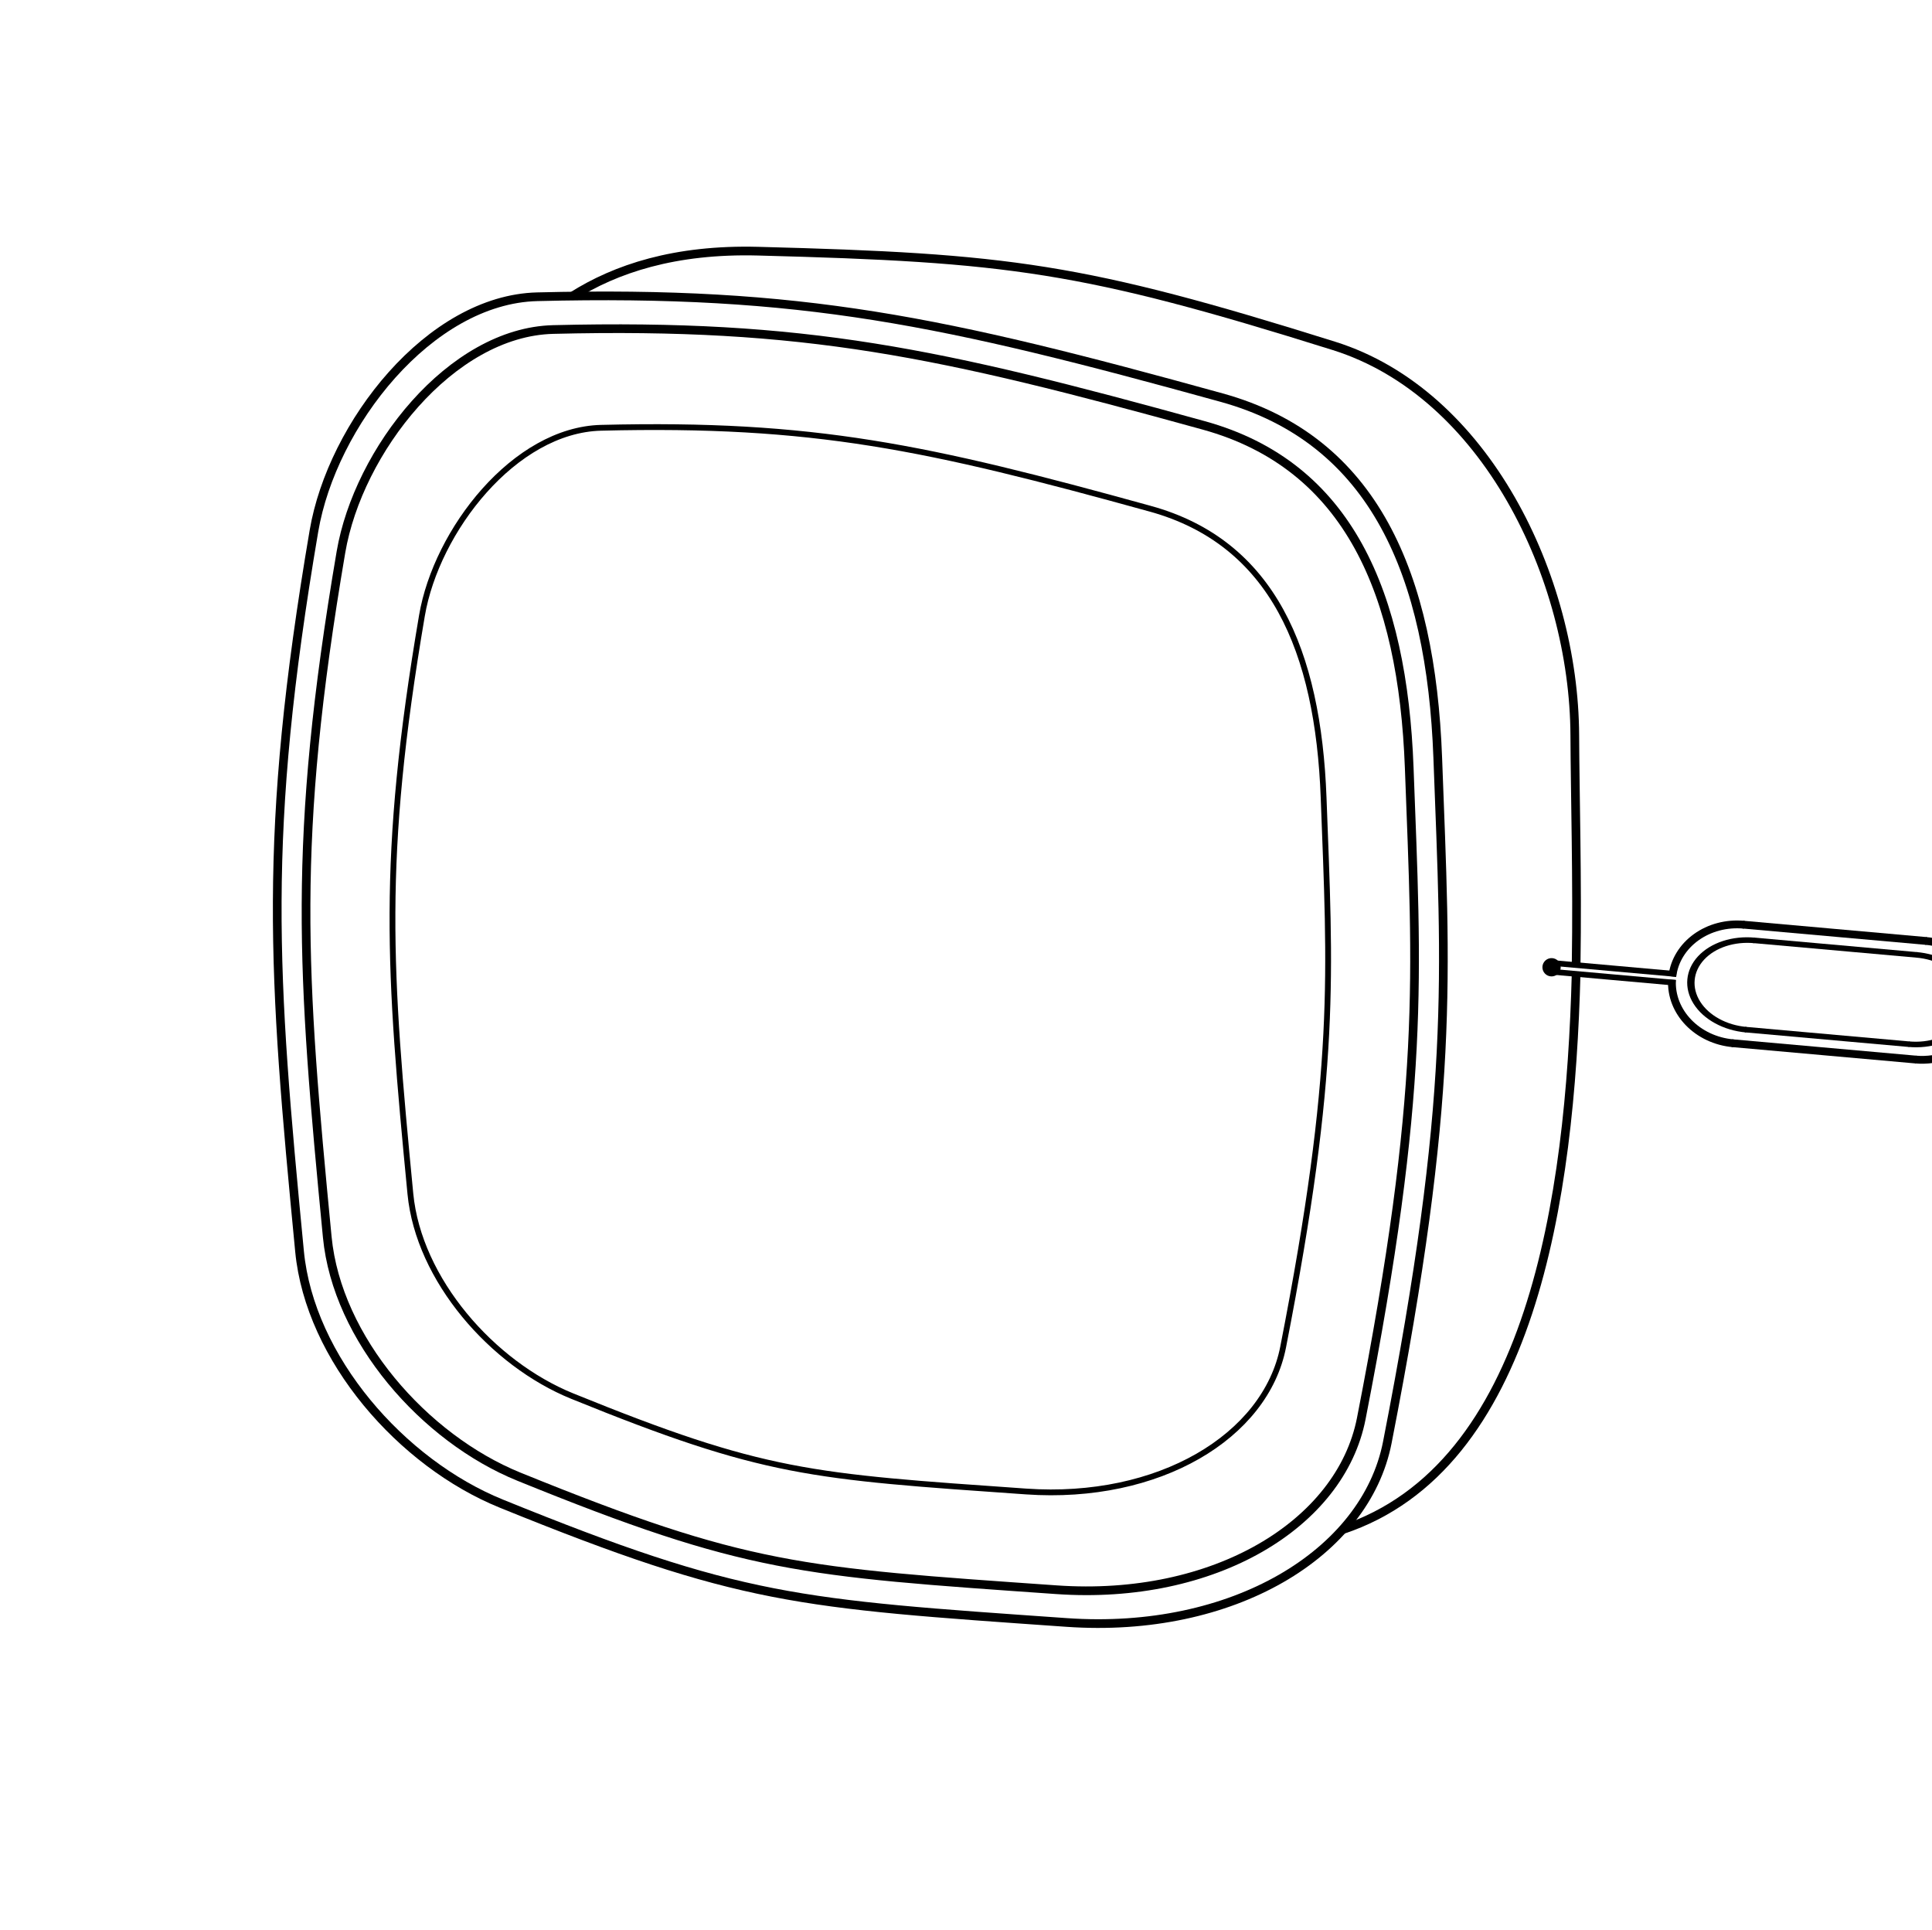
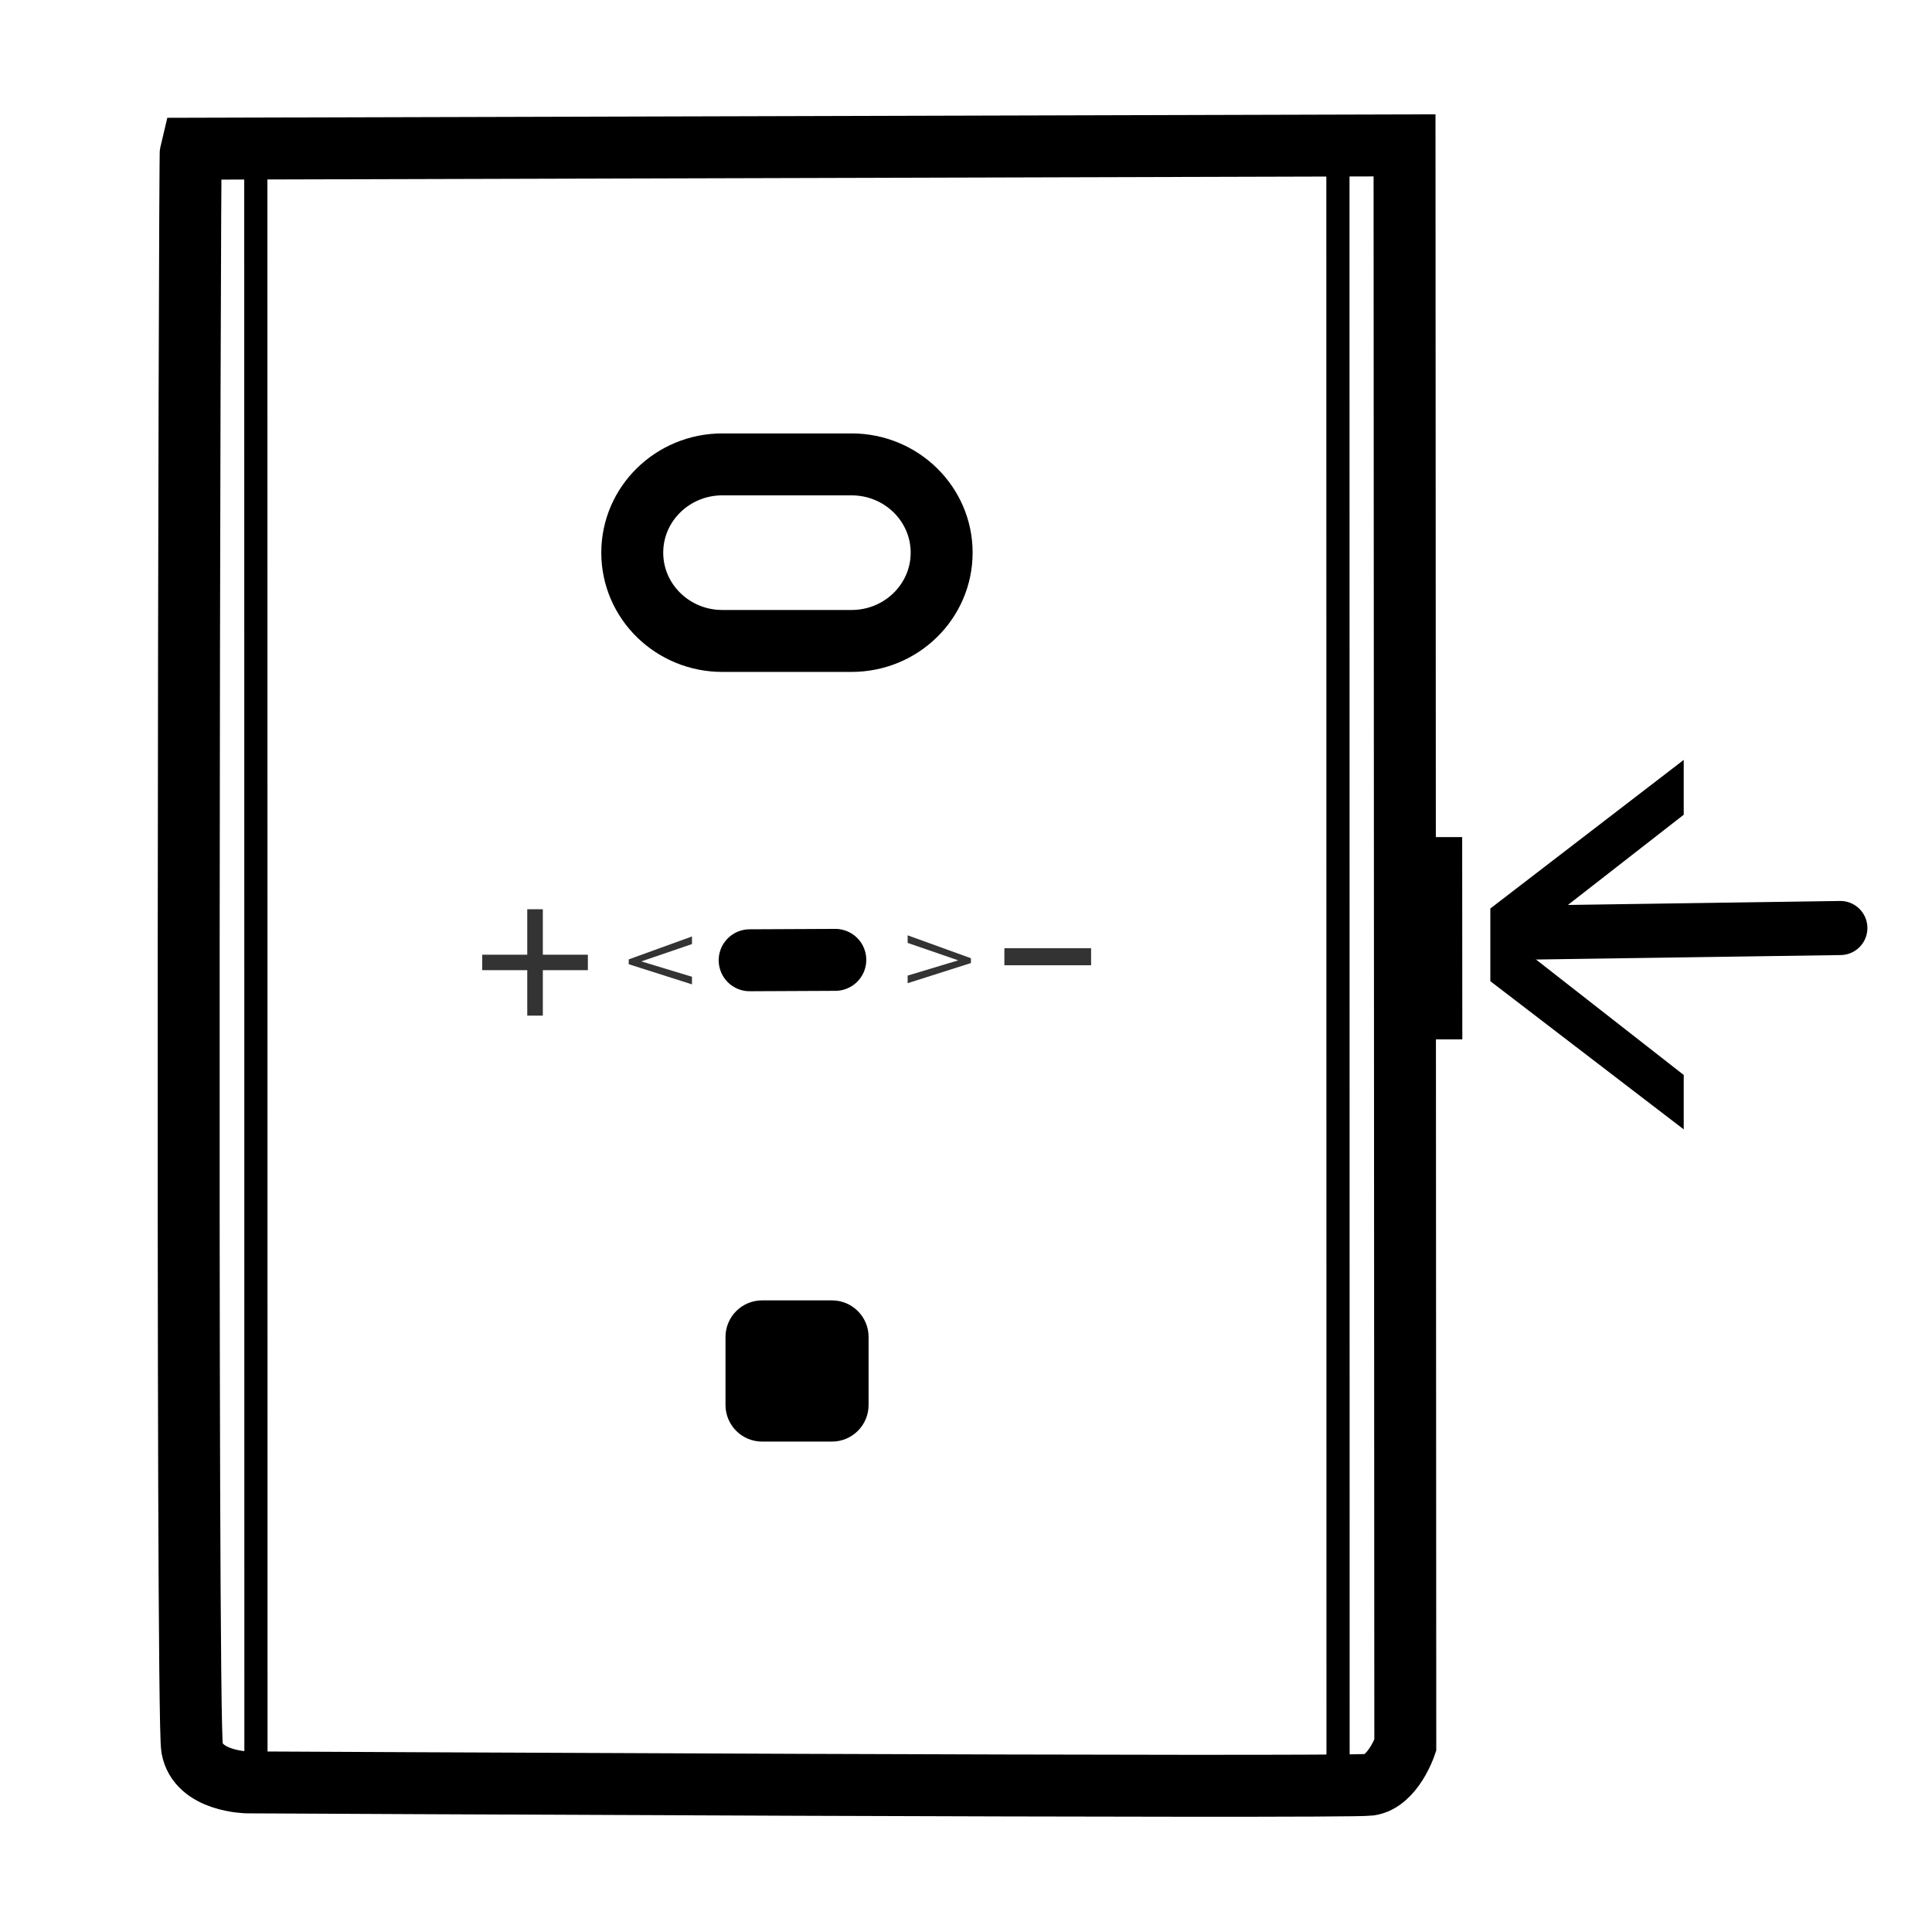
- <svg xmlns="http://www.w3.org/2000/svg" version="1.1" id="Layer_1" x="0px" y="0px" viewBox="0 0 667 666" style="enable-background:new 0 0 667 666;" xml:space="preserve">
-   <defs id="defs317">
-     <marker orient="auto" refY="0" refX="0" id="Arrow1Send" style="overflow:visible">
-       <path id="path4714" d="M 0,0 5,-5 -12.5,0 5,5 Z" style="fill:#000000;fill-opacity:1;fill-rule:evenodd;stroke:#000000;stroke-width:1pt;stroke-opacity:1" transform="matrix(-0.2,0,0,-0.2,-1.2,0)" />
-     </marker>
-     <clipPath id="clipPath69-0">
-       <path id="path71-2" d="m 409.441,126.252 v -43.63 h 147.796 v 43.63" />
-     </clipPath>
-     <clipPath id="clipPath101-1">
-       <path id="path103-6" d="m 409.441,126.252 v -43.63 h 147.796 v 43.63" />
-     </clipPath>
-     <clipPath id="clipPath69">
-       <path id="path71" d="m 409.441,126.252 v -43.63 h 147.796 v 43.63" />
-     </clipPath>
-     <clipPath id="clipPath101">
-       <path id="path103" d="m 409.441,126.252 v -43.63 h 147.796 v 43.63" />
-     </clipPath>
-     <pattern y="0" x="0" height="6" width="6" patternUnits="userSpaceOnUse" id="EMFhbasepattern" />
-     <marker style="overflow:visible" id="Arrow1Send-4" refX="0" refY="0" orient="auto">
-       <path transform="matrix(-0.2,0,0,-0.2,-1.2,0)" style="fill:#000000;fill-opacity:1;fill-rule:evenodd;stroke:#000000;stroke-width:1pt;stroke-opacity:1" d="M 0,0 5,-5 -12.5,0 5,5 Z" id="path4714-2" />
-     </marker>
-     <clipPath id="clipPath69-0-5">
-       <path d="m 409.441,126.252 v -43.63 h 147.796 v 43.63" id="path71-2-2" />
-     </clipPath>
-     <clipPath id="clipPath101-1-4">
-       <path d="m 409.441,126.252 v -43.63 h 147.796 v 43.63" id="path103-6-3" />
-     </clipPath>
-     <clipPath id="clipPath69-2">
-       <path d="m 409.441,126.252 v -43.63 h 147.796 v 43.63" id="path71-4" />
-     </clipPath>
-     <clipPath id="clipPath101-3">
-       <path d="m 409.441,126.252 v -43.63 h 147.796 v 43.63" id="path103-7" />
-     </clipPath>
-     <pattern id="EMFhbasepattern-1" patternUnits="userSpaceOnUse" width="6" height="6" x="0" y="0" />
-     <marker style="overflow:visible" id="Arrow1Send-0" refX="0" refY="0" orient="auto">
-       <path transform="matrix(-0.2,0,0,-0.2,-1.2,0)" style="fill:#000000;fill-opacity:1;fill-rule:evenodd;stroke:#000000;stroke-width:1pt;stroke-opacity:1" d="M 0,0 5,-5 -12.5,0 5,5 Z" id="path4714-1" />
-     </marker>
-     <clipPath id="clipPath69-0-3">
-       <path d="m 409.441,126.252 v -43.63 h 147.796 v 43.63" id="path71-2-4" />
-     </clipPath>
-     <clipPath id="clipPath101-1-9">
-       <path d="m 409.441,126.252 v -43.63 h 147.796 v 43.63" id="path103-6-33" />
-     </clipPath>
-     <clipPath id="clipPath69-3">
-       <path d="m 409.441,126.252 v -43.63 h 147.796 v 43.63" id="path71-5" />
-     </clipPath>
-     <clipPath id="clipPath101-0">
-       <path d="m 409.441,126.252 v -43.63 h 147.796 v 43.63" id="path103-1" />
-     </clipPath>
-     <pattern id="EMFhbasepattern-2" patternUnits="userSpaceOnUse" width="6" height="6" x="0" y="0" />
-   </defs>
-   <style type="text/css" id="style2">
- 	.st0{fill:none;stroke:#000000;stroke-width:2;stroke-linecap:round;stroke-linejoin:round;stroke-miterlimit:10;}
- </style>
-   <style id="style2-2" type="text/css">
- 	.st0{fill:none;stroke:#000000;stroke-width:2;stroke-linecap:round;stroke-linejoin:round;stroke-miterlimit:10;}
- </style>
-   <style id="style2-8" type="text/css">
- 	.st0{fill:none;stroke:#000000;stroke-width:2;stroke-linecap:round;stroke-linejoin:round;stroke-miterlimit:10;}
- </style>
-   <path id="path1103" d="m 397.1,175.602 c -77.105,-21.302 -116.202,-29.759 -189.571,-27.937 -29.866,0.742 -56.848,35.402 -61.86,64.853 -14.373,84.459 -11.415,122.584 -3.991,199.548 2.863,29.676 28.251,58.624 55.873,69.842 66.395,26.964 81.981,27.701 156.645,32.925 45.852,3.208 82.757,-18.979 88.799,-49.887 18.795,-96.152 16.221,-128.877 13.968,-189.571 -1.882,-50.701 -17.605,-88.099 -59.864,-99.774 z" style="fill:none;stroke:#000000;stroke-width:2;stroke-linecap:butt;stroke-linejoin:miter;stroke-opacity:1;fill-opacity:1;stroke-miterlimit:4;stroke-dasharray:none" />
-   <path style="fill:none;fill-opacity:1;stroke:#000000;stroke-width:3;stroke-linecap:butt;stroke-linejoin:miter;stroke-opacity:1;stroke-miterlimit:4;stroke-dasharray:none" d="M 415.593,146.839 C 324.242,121.602 277.922,111.583 190.998,113.741 c -35.383,0.879 -67.351,41.942 -73.289,76.835 -17.029,100.063 -13.525,145.231 -4.728,236.415 3.392,35.159 33.47,69.455 66.196,82.745 78.661,31.946 97.127,32.819 185.586,39.009 54.323,3.801 98.047,-22.485 105.205,-59.104 22.267,-113.916 19.218,-152.688 16.549,-224.594 -2.23,-60.068 -20.857,-104.375 -70.925,-118.208 z" id="path1105" />
-   <path id="path1107" d="m 421.757,137.252 c -96.099,-26.549 -144.827,-37.089 -236.269,-34.819 -37.223,0.924 -70.852,44.122 -77.098,80.829 -17.914,105.265 -14.228,152.781 -4.974,248.704 3.568,36.986 35.21,73.065 69.637,87.047 82.75,33.607 102.175,34.525 195.233,41.036 57.147,3.999 103.144,-23.654 110.673,-62.176 23.424,-119.838 20.217,-160.625 17.409,-236.269 -2.346,-63.19 -21.942,-109.801 -74.611,-124.352 z" style="fill:none;fill-opacity:1;stroke:#000000;stroke-width:3;stroke-linecap:butt;stroke-linejoin:miter;stroke-opacity:1;stroke-miterlimit:4;stroke-dasharray:none" />
-   <path style="fill:none;fill-opacity:1;stroke:#000000;stroke-width:3;stroke-linecap:butt;stroke-linejoin:miter;stroke-miterlimit:4;stroke-dasharray:none;stroke-opacity:1" d="m 463.411,528.037 c 65.3,-21.651 78.681,-114.233 80.721,-191.771 m 0.012,-3.446 c 0.47,-29.182 -0.381,-58.63 -0.466,-78.966 C 543.449,199.129 512.69,135.751 460.55,119.403 373.623,92.148 348.249,88.965 261.732,86.701 232.979,85.948 212.545,92.758 197.479,102.302" id="path1109" />
-   <path d="m 537.772,336.226 a 3.157,3.157 0 0 1 -4.458,-0.228 3.157,3.157 0 0 1 0.226,-4.458 3.157,3.157 0 0 1 4.458,0.223 3.157,3.157 0 0 1 -0.221,4.458" id="path1183" style="fill:#000000;fill-opacity:1;fill-rule:evenodd;stroke-width:3.58" />
-   <g id="g1101" transform="rotate(-169.802,659.8883,127.414)">
-     <path id="path869" style="fill:none;fill-opacity:1;fill-rule:evenodd;stroke:#000000;stroke-width:2.691;stroke-miterlimit:4;stroke-dasharray:none;stroke-opacity:1" transform="rotate(84.89686)" d="m -10.552,-623.564 a 20.547,22.978 0 0 1 -10.184,20.044 20.547,22.978 0 0 1 -20.614,0.071 20.547,22.978 0 0 1 -10.295,-19.973" />
-     <path transform="matrix(0.08894892,0.9960362,0.9960362,-0.08894892,0,0)" style="fill:none;fill-opacity:1;fill-rule:evenodd;stroke:#000000;stroke-width:2.691;stroke-miterlimit:4;stroke-dasharray:none;stroke-opacity:1" id="path871" d="M -10.552,686.367 A 20.547,22.978 0 0 1 -30.528,709.538" />
-     <path id="path873" d="m 679.695,-112.548 c 0,0 -63.588,5.679 -63.588,5.679 v 0" style="fill:none;stroke:#000000;stroke-width:2.691;stroke-linecap:butt;stroke-linejoin:miter;stroke-miterlimit:4;stroke-dasharray:none;stroke-opacity:1" />
-     <path id="path875" d="m 683.208,-71.606 -63.387,5.661" style="fill:none;stroke:#000000;stroke-width:2.691;stroke-linecap:butt;stroke-linejoin:miter;stroke-miterlimit:4;stroke-dasharray:none;stroke-opacity:1" />
-     <g transform="matrix(0.05683054,0.6363796,-0.8432845,0.07530775,984.0468,-336.3245)" id="g891">
-       <path id="path879" style="fill:none;fill-opacity:1;fill-rule:evenodd;stroke:#000000;stroke-width:3;stroke-miterlimit:4;stroke-dasharray:none;stroke-opacity:1" d="m 362.862,453.295 a 24.219,24.219 0 0 1 -12.004,21.126 24.219,24.219 0 0 1 -24.298,0.075 24.219,24.219 0 0 1 -12.135,-21.052" />
-       <path transform="scale(1,-1)" style="fill:none;fill-opacity:1;fill-rule:evenodd;stroke:#000000;stroke-width:3;stroke-miterlimit:4;stroke-dasharray:none;stroke-opacity:1" id="path881" d="m 362.862,-387.101 a 24.219,24.219 0 0 1 -12.004,21.126 24.219,24.219 0 0 1 -24.298,0.075 24.219,24.219 0 0 1 -12.135,-21.052" />
-       <path id="path883" d="m 314.425,386.422 c 0,0 0,67.288 0,67.288 v 0" style="fill:none;stroke:#000000;stroke-width:3;stroke-linecap:butt;stroke-linejoin:miter;stroke-miterlimit:4;stroke-dasharray:none;stroke-opacity:1" />
-       <path id="path885" d="m 362.862,386.572 v 67.076" style="fill:none;stroke:#000000;stroke-width:3;stroke-linecap:butt;stroke-linejoin:miter;stroke-miterlimit:4;stroke-dasharray:none;stroke-opacity:1" />
-     </g>
-     <path id="path897" d="m 746.065,-99.369 c 0,0 -43.516,3.886 -43.516,3.886 v 0" style="fill:none;stroke:#000000;stroke-width:1.961;stroke-linecap:butt;stroke-linejoin:miter;stroke-miterlimit:4;stroke-dasharray:none;stroke-opacity:1" />
-     <path id="path899" d="m 746.24,-96.341 -43.457,3.881" style="fill:none;stroke:#000000;stroke-width:1.963;stroke-linecap:butt;stroke-linejoin:miter;stroke-miterlimit:4;stroke-dasharray:none;stroke-opacity:1" />
-     <path id="path907" style="fill:none;fill-opacity:1;fill-rule:evenodd;stroke:#000000;stroke-width:2.691;stroke-miterlimit:4;stroke-dasharray:none;stroke-opacity:1" transform="matrix(0.08894892,0.9960362,0.9960362,-0.08894892,0,0)" d="M -31.674,709.538 A 20.547,22.978 0 0 1 -51.644,686.51" />
+ <svg xmlns="http://www.w3.org/2000/svg" viewBox="0 0 500 500">
+   <g style="" transform="matrix(1.457306, 0, 0, 1.457306, -65.73007, -77.60215)">
+     <path style="fill: rgb(216, 216, 216); stroke: rgb(0, 0, 0); fill-opacity: 0; stroke-width: 11px;" d="M 78.988 79.66 L 294.532 79.065 L 294.667 363.2 C 294.667 363.2 292.493 369.608 288.311 370.199 C 284.129 370.79 89.029 369.777 89.029 369.777 C 89.029 369.777 80.26 369.665 79.212 363.639 C 78.164 357.613 78.742 80.538 78.988 79.66 Z" />
+     <rect style="stroke: rgb(0, 0, 0);" x="174.443" y="284.682" width="24.411" height="24.075" rx="6" ry="6" />
+     <rect x="157.384" y="135.719" width="54.945" height="31.356" rx="16" ry="16" style="stroke: rgb(0, 0, 0); stroke-width: 11px; fill: rgb(255, 255, 255);" />
+     <path style="fill: rgb(216, 216, 216); stroke: rgb(0, 0, 0); stroke-width: 11px; stroke-linecap: round;" d="M 178.235 223.782 L 193.443 223.71" />
+     <path style="fill: rgb(216, 216, 216); stroke: rgb(0, 0, 0); stroke-width: 11px;" d="M 299.268 201.911 L 299.293 237.831" />
  </g>
+   <path style="fill: rgb(216, 216, 216); stroke: rgb(0, 0, 0); stroke-width: 6px;" d="M 66.206 39.806 L 66.241 461.386" transform="matrix(1, 0, 0, 1, 5.684341886080802e-14, 5.684341886080802e-14)" />
+   <path style="fill: rgb(216, 216, 216); stroke: rgb(0, 0, 0); stroke-width: 6px;" d="M 346.253 37.331 L 346.288 458.911" transform="matrix(1, 0, 0, 1, 5.684341886080802e-14, 5.684341886080802e-14)" />
+   <text style="white-space: pre; fill: rgb(51, 51, 51); font-family: Arial, sans-serif; font-size: 56.3px;" x="122.048" y="267.799" transform="matrix(1, 0, 0, 1, 5.684341886080802e-14, 5.684341886080802e-14)">+</text>
+   <text style="fill: rgb(51, 51, 51); font-family: AppleGothic; font-size: 28px; white-space: pre;" x="149.338" y="303.061" transform="matrix(1.241423, 0, 0, 0.899393, -24.42678, -14.89709)">&lt;</text>
+   <text style="fill: rgb(51, 51, 51); font-family: AppleGothic; font-size: 28px; white-space: pre;" x="149.338" y="303.061" transform="matrix(1.241423, 0, 0, 0.899393, 47.7578, -15.19733)">&gt;</text>
+   <text style="white-space: pre; fill: rgb(51, 51, 51); font-family: Arial, sans-serif; font-size: 56.3px;" x="300" y="268.548" transform="matrix(1.632166, 0, 0, 1, -233.7977, -5.988731)">-</text>
+   <text style="font-family: Arial, sans-serif; font-size: 28px; white-space: pre;" transform="matrix(3.677634, 0, 0, 6.724858, -1061.193, -1416.015)" x="392.053" y="256.135">&lt;</text>
+   <path style="fill: rgb(216, 216, 216); stroke: rgb(0, 0, 0); stroke-linecap: round; stroke-width: 14px;" d="M 394.165 241.372 L 476.283 240.171" transform="matrix(1, 0, 0, 1, 5.684341886080802e-14, 5.684341886080802e-14)" />
</svg>
